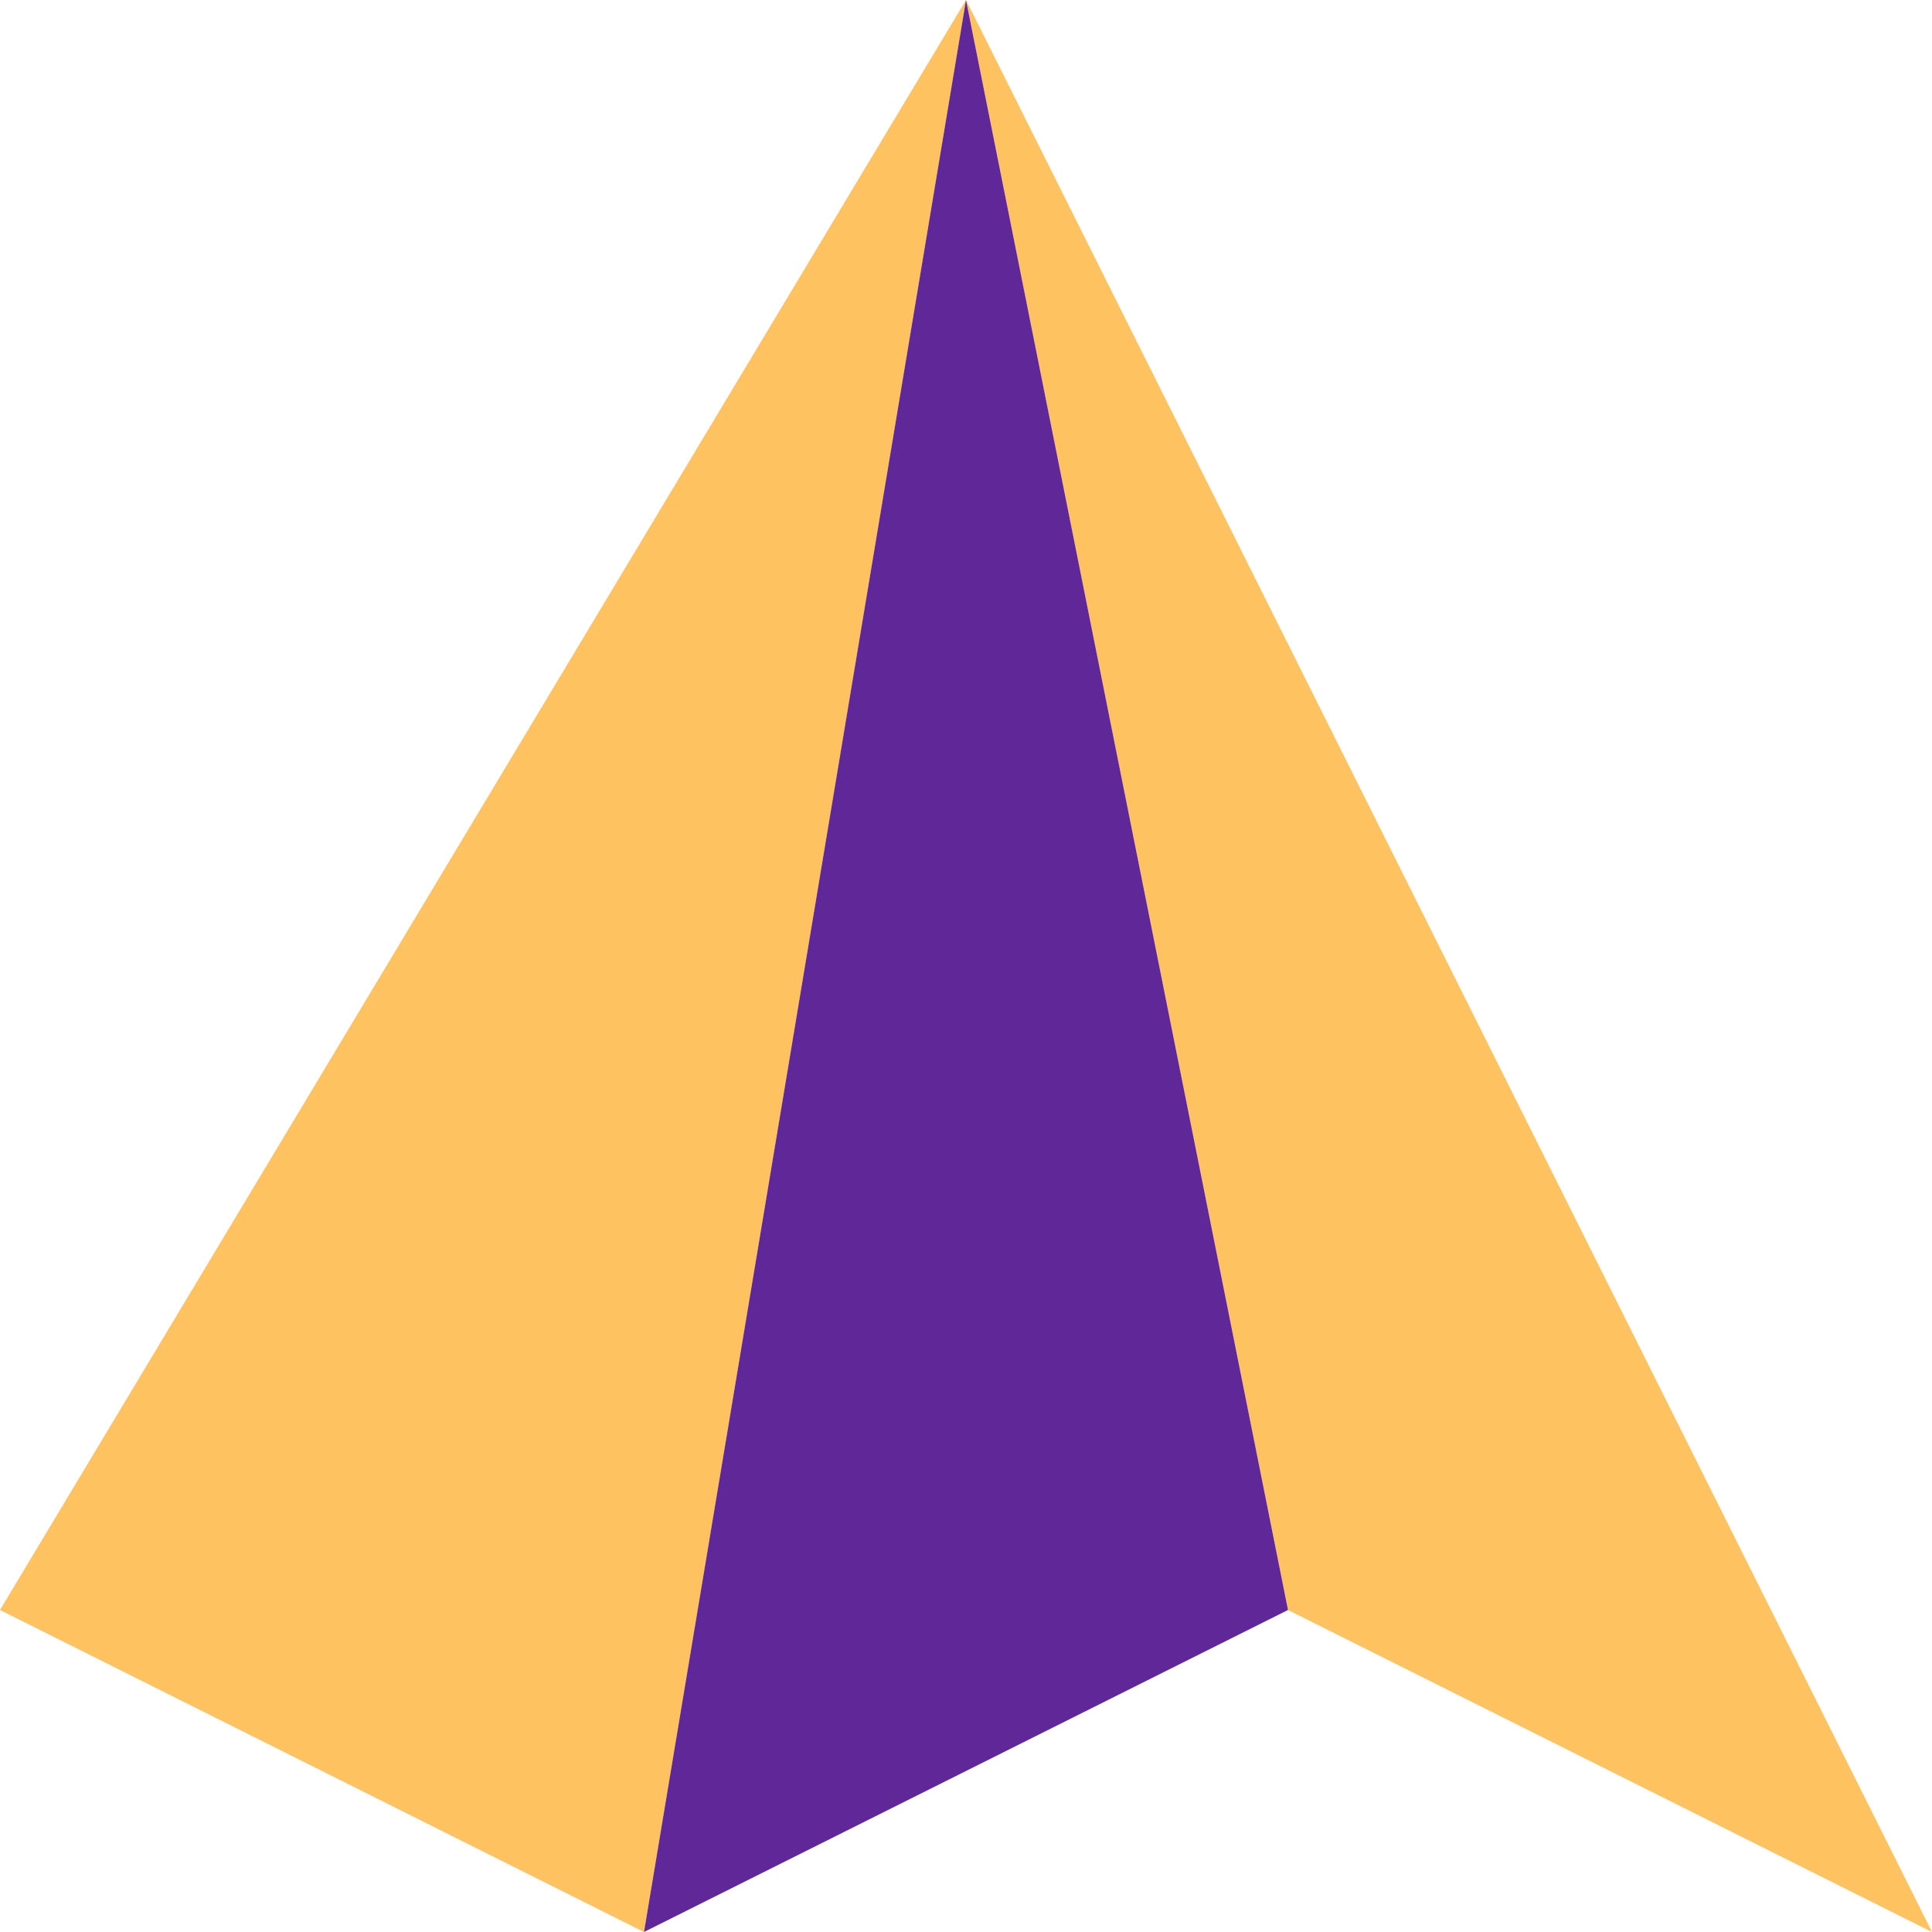
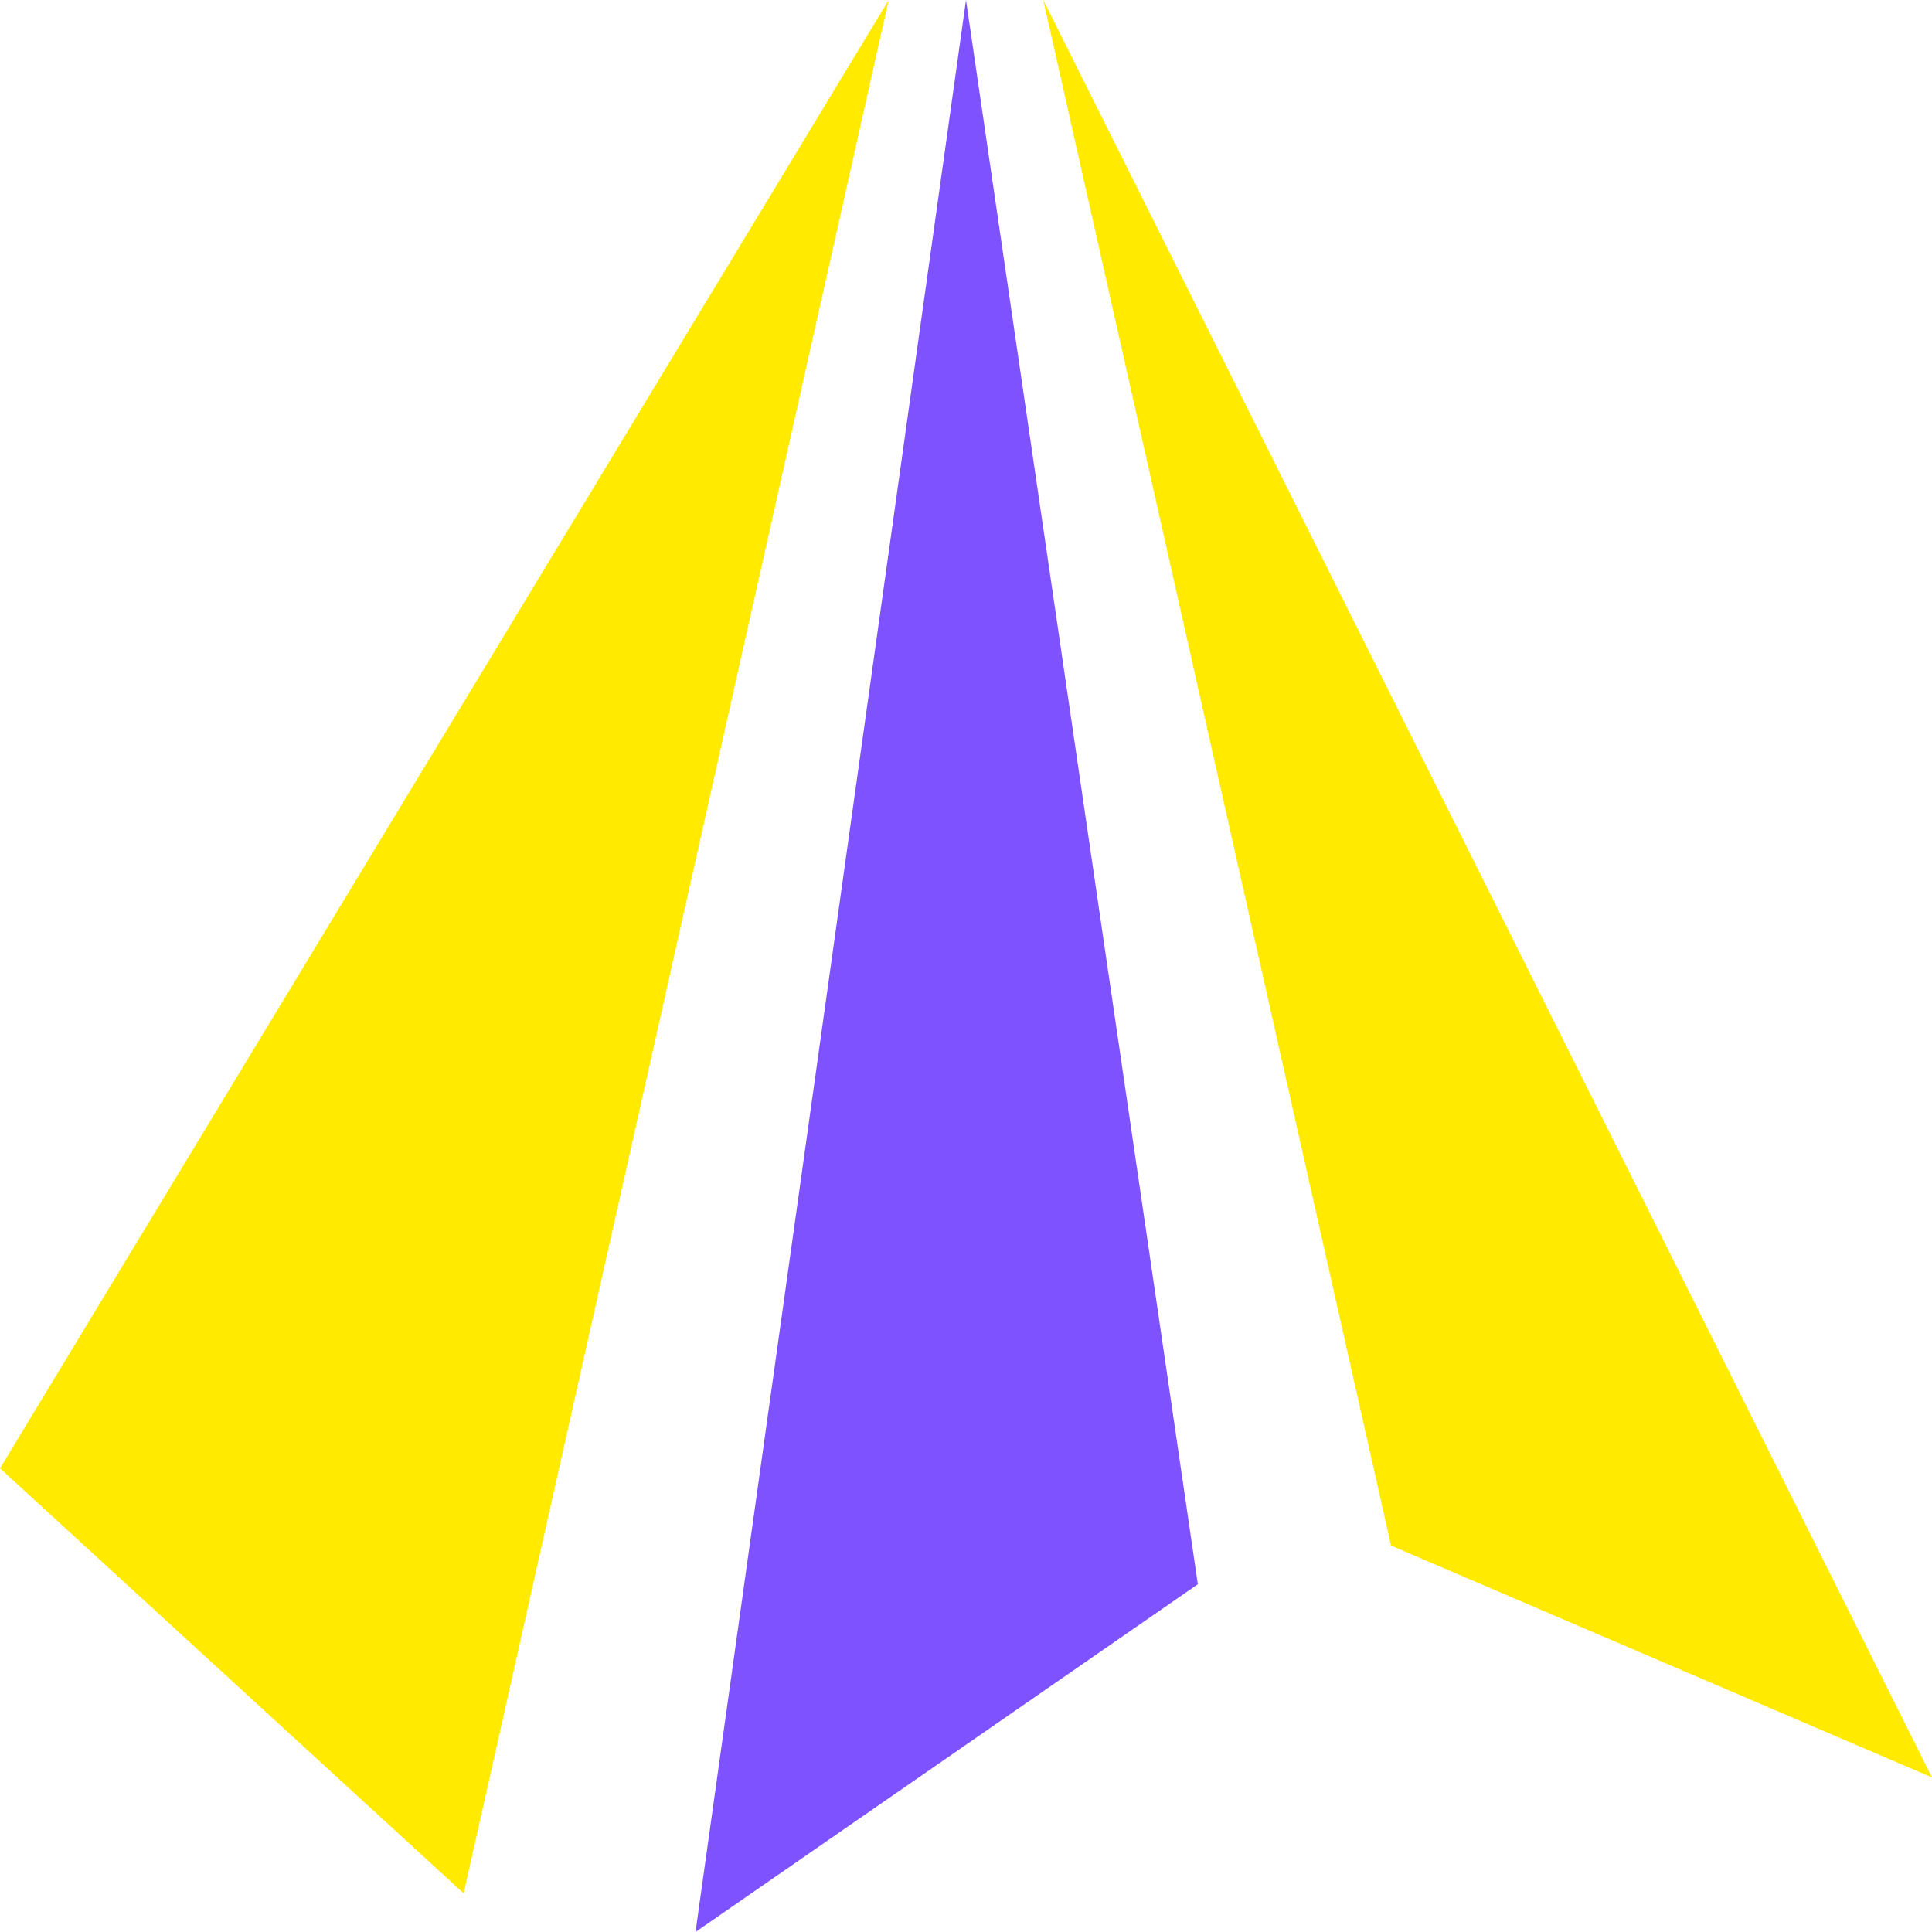
<svg xmlns="http://www.w3.org/2000/svg" width="250mm" height="250mm" viewBox="0 0 250 250" version="1.1" id="svg5">
  <defs id="defs2" />
  <g id="layer1">
-     <path style="fill:#fec260;fill-opacity:1;stroke:none;stroke-width:0.441px;stroke-linecap:butt;stroke-linejoin:miter;stroke-opacity:1" d="M 83.333,250 0,208.333 125,0 Z" id="path1739" />
-     <path style="fill:#fec260;fill-opacity:1;stroke:none;stroke-width:0.441px;stroke-linecap:butt;stroke-linejoin:miter;stroke-opacity:1" d="M 166.667,208.333 125,0 250,250 Z" id="path1741" />
-     <path style="fill:#5f2798;fill-opacity:1;stroke:none;stroke-width:0.441px;stroke-linecap:butt;stroke-linejoin:miter;stroke-opacity:1" d="M 83.333,250 125,0 166.667,208.333 Z" id="path1743" />
+     <path style="display:inline;fill:#7f52ff;fill-opacity:1;fill-rule:evenodd;stroke-width:0.5;stroke-linejoin:round;stroke-dasharray:6, 6;paint-order:markers stroke fill" d="M 125,0 90,250 155,205 Z" id="path1197" />
+     <path style="fill:#ffea00;fill-opacity:1;fill-rule:evenodd;stroke-width:0.5;stroke-linejoin:round;stroke-dasharray:6, 6;paint-order:markers stroke fill" d="M 115,0 0,190 60,245 Z" id="path1364" />
+     <path style="fill:#ffea00;fill-opacity:1;fill-rule:evenodd;stroke-width:0.5;stroke-linejoin:round;stroke-dasharray:6, 6;paint-order:markers stroke fill" d="m 135,0 45,200 70,30 z" id="path1366" />
  </g>
</svg>
